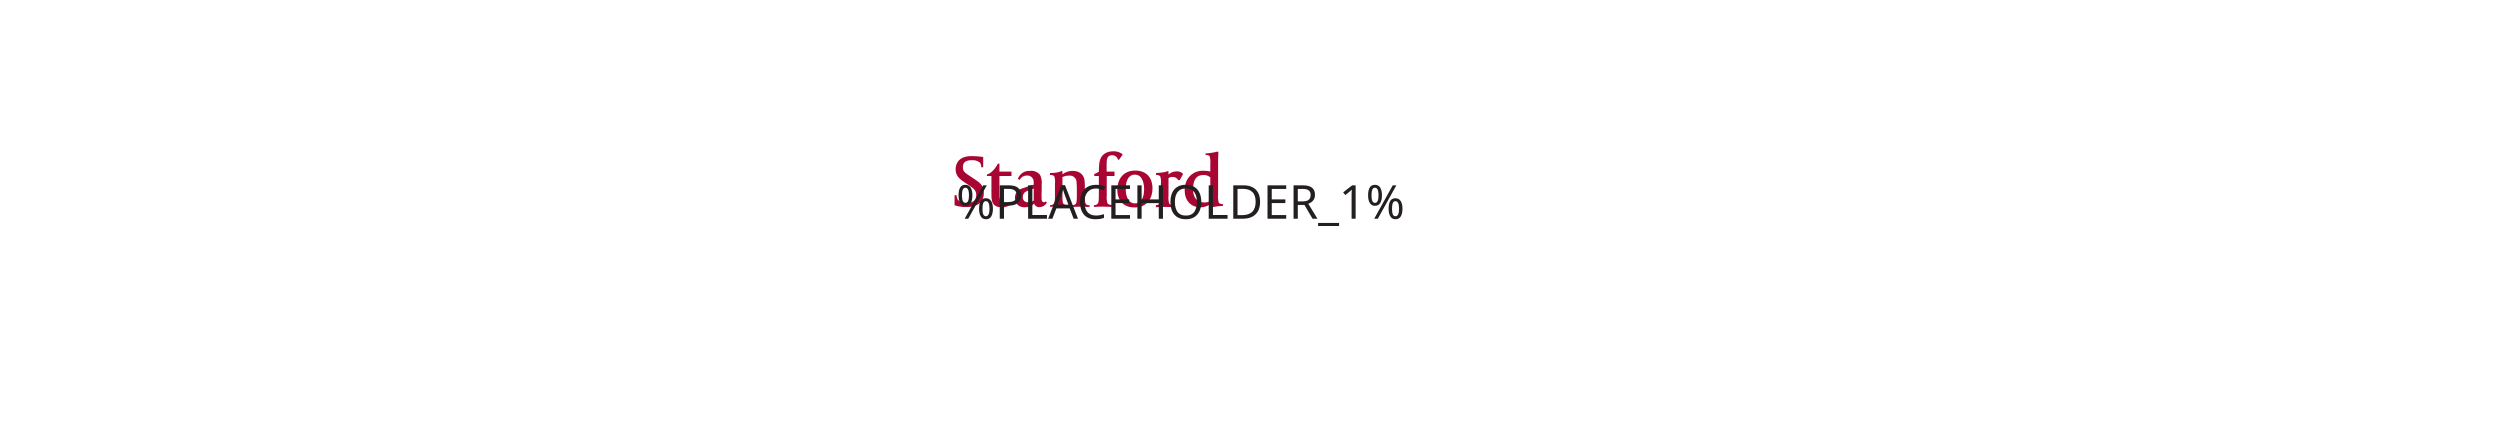
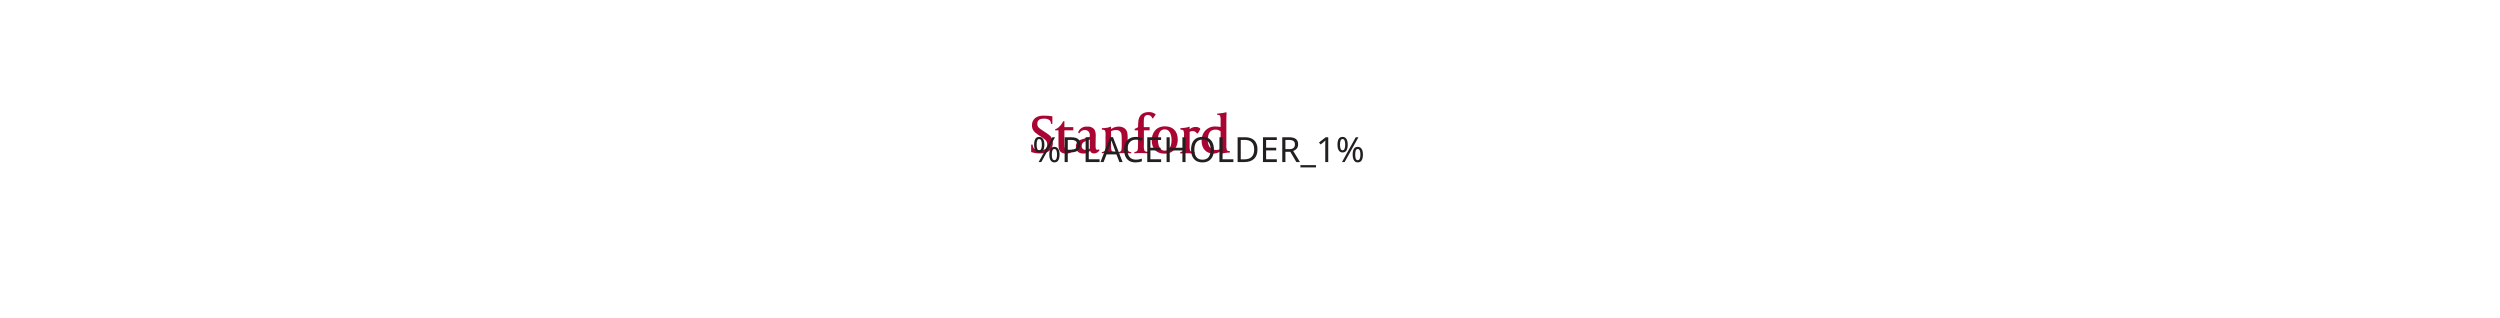
- <svg xmlns="http://www.w3.org/2000/svg" width="800px" height="137px" viewBox="0 0 450 137" version="1.1">
+ <svg xmlns="http://www.w3.org/2000/svg" width="1080px" height="137px" viewBox="0 0 450 137" version="1.1">
  <g id="stanford-line1-5" stroke="none" stroke-width="1" fill="none" fill-rule="evenodd">
    <g id="stanford-line1-1">
      <rect id="Rectangle" x="0" y="0" width="450" height="137" />
    </g>
    <g id="SU_units_1Ln" transform="translate(130, 48)" fill-rule="nonzero">
      <path d="M25.79,12.35 C24.932,12.585 24.099,12.899 23.3,13.29 C22.649,13.639 22.259,14.333 22.3,15.07 C22.253,15.529 22.419,15.984 22.751,16.304 C23.083,16.624 23.543,16.774 24,16.71 C24.637,16.72 25.261,16.535 25.79,16.18 L25.79,12.35 L25.79,12.35 Z M23.08,18.35 C20.01,18.35 19.78,16.02 19.78,15.35 C19.726,13.97 20.622,12.731 21.95,12.35 C23.95,11.61 24.4,11.52 25.79,11.09 L25.79,10.73 C25.828,10.305 25.781,9.876 25.65,9.47 C25.336,8.616 24.485,8.082 23.58,8.17 C22.701,8.149 21.877,8.599 21.42,9.35 L21.3,9.58 L20.73,9.24 L20.79,9.07 C21.394,7.522 22.944,6.554 24.6,6.69 C25.836,6.522 27.068,7.02 27.84,8 C28.266,8.914 28.442,9.925 28.35,10.93 C28.35,11.93 28.35,12.99 28.3,13.86 C28.3,14.46 28.3,14.98 28.3,15.3 C28.3,16.1 28.42,16.72 29.09,16.72 C29.222,16.727 29.353,16.688 29.46,16.61 L29.64,16.45 L30.01,16.87 L29.89,17.03 C29.403,17.796 28.567,18.268 27.66,18.29 C26.886,18.368 26.163,17.892 25.93,17.15 C25.19,17.917 24.165,18.341 23.1,18.32 L23.08,18.35 Z" id="Shape" fill="#A90533" />
      <path d="M4.36,18.27 C3.095,18.301 1.834,18.118 0.63,17.73 L0.46,17.73 L0.46,16.91 C0.46,15.81 0.46,15.38 0.46,15.04 L0.46,14.47 L1.12,14.47 L1.12,14.71 C1.132,15.208 1.312,15.687 1.63,16.07 C2.359,16.678 3.291,16.989 4.24,16.94 C6.4,16.94 7.4,16.13 7.4,14.38 C7.4,12.88 6.47,12.25 5.19,11.38 L4.99,11.24 L3.64,10.34 C1.76,9.09 0.8,8.09 0.8,6.1 C0.8,5.1 1.17,1.95 5.91,1.95 C7.082,1.948 8.252,2.035 9.41,2.21 L9.62,2.21 L9.62,2.41 C9.62,2.41 9.62,3.03 9.62,3.7 C9.62,4.37 9.62,4.7 9.62,5.16 L9.62,5.52 L9,5.52 L9,5.3 C8.998,4.79 8.801,4.3 8.45,3.93 C7.712,3.417 6.816,3.179 5.92,3.26 C3.41,3.26 3.12,4.55 3.12,5.52 C3.12,6.85 3.8,7.3 5.29,8.29 L7,9.42 C8.46,10.42 9.83,11.31 9.83,13.73 C9.83,17.83 6.01,18.27 4.37,18.27 L4.36,18.27 Z" id="Path" fill="#A90533" />
      <path d="M15.58,18.34 C13.83,18.34 12.87,17.71 12.44,16.34 C12.287,15.583 12.227,14.811 12.26,14.04 C12.26,12.23 12.26,10.78 12.26,9.1 L12.26,8.31 L10.81,8.31 L10.81,7.87 L10.96,7.81 C11.416,7.639 11.841,7.396 12.22,7.09 C12.974,6.446 13.604,5.67 14.08,4.8 L14.33,4.37 L14.82,4.37 L14.82,6.91 L18.67,6.91 L18.67,8.31 L14.82,8.31 L14.82,14.25 C14.82,16.02 15.15,17.03 16.82,17.03 C17.299,17.025 17.772,16.923 18.21,16.73 L18.44,16.61 L18.64,17.07 L18.54,17.18 C17.77,18.007 16.667,18.441 15.54,18.36 L15.58,18.34 Z" id="Path" fill="#A90533" />
      <path d="M31,18.2 L31,17.66 L31.22,17.66 C31.599,17.637 31.956,17.473 32.22,17.2 C32.57,16.81 32.59,15.84 32.59,13.92 L32.59,10.69 C32.689,9.92 32.614,9.137 32.37,8.4 C32.103,8.14 31.742,8 31.37,8.01 L31.28,8.01 L31,8 L31,7.36 L31.26,7.36 L31.43,7.36 C32.101,7.348 32.771,7.277 33.43,7.15 C33.851,7.084 34.257,6.945 34.63,6.74 L34.75,6.74 L34.98,6.87 L34.98,7.76 C35.929,7.064 37.073,6.686 38.25,6.68 C40.25,6.68 41.62,7.68 42,9.36 C42.108,10.021 42.158,10.69 42.15,11.36 L42.15,14.66 C42.15,16.52 42.22,17.05 42.57,17.38 C42.827,17.567 43.133,17.675 43.45,17.69 L43.67,17.69 L43.67,18.22 L43.11,18.22 C42.3,18.22 41.6,18.14 40.87,18.14 C40.14,18.14 39.31,18.14 38.3,18.23 L38.04,18.23 L38.04,17.7 L38.24,17.7 C38.586,17.668 38.914,17.532 39.18,17.31 C39.55,16.94 39.56,16.08 39.59,15.31 C39.59,15.19 39.59,15.06 39.59,14.92 C39.59,14.5 39.59,13.61 39.59,12.92 C39.605,12.059 39.575,11.198 39.5,10.34 C39.508,9.723 39.248,9.133 38.788,8.723 C38.327,8.313 37.712,8.122 37.1,8.2 C36.365,8.18 35.637,8.341 34.98,8.67 L34.98,14.61 C34.98,16.47 35.06,17 35.41,17.33 C35.663,17.517 35.966,17.625 36.28,17.64 L36.5,17.64 L36.5,18.17 L35.9,18.17 C35.12,18.17 34.44,18.1 33.73,18.1 C33.02,18.1 32.14,18.1 31.13,18.19 L30.88,18.19 L31,18.2 Z" id="Path" fill="#A90533" />
      <path d="M45.05,18.2 L45.05,17.65 L45.27,17.65 C45.649,17.625 46.005,17.461 46.27,17.19 C46.62,16.8 46.63,15.84 46.63,13.92 L46.63,8.31 L45.17,8.31 L45.17,7.68 L45.32,7.62 C45.791,7.45 46.235,7.214 46.64,6.92 C46.628,5.917 46.685,4.915 46.81,3.92 C47.26,1.59 48.81,0.41 51.35,0.41 C52.339,0.39 53.308,0.692 54.11,1.27 L54.19,1.34 L54.19,1.58 L53.07,3.14 L52.8,3.14 L52.74,3 C52.469,2.182 51.691,1.64 50.83,1.67 C50.414,1.657 50.007,1.8 49.69,2.07 C49.2,2.56 49.12,3.29 49.12,4.73 L49.12,6.91 L51.64,6.91 L51.64,8.31 L49.16,8.31 L49.16,14.58 C49.062,15.425 49.148,16.281 49.41,17.09 C49.72,17.57 50.68,17.6 50.97,17.6 L51.2,17.6 L51.2,18.21 L50.95,18.21 C49.71,18.15 48.78,18.12 48.12,18.12 C47.28,18.12 46.32,18.12 45.31,18.21 L45.05,18.21 L45.05,18.2 Z" id="Path" fill="#A90533" />
      <path d="M58.19,7.89 C57.613,7.862 57.045,8.043 56.59,8.4 C55.68,9.16 55.23,10.55 55.23,12.52 C55.23,13.28 55.37,17.08 58.15,17.08 C58.727,17.108 59.295,16.927 59.75,16.57 C60.66,15.81 61.12,14.42 61.12,12.45 C61.12,11.69 60.97,7.89 58.19,7.89 L58.19,7.89 Z M58.05,18.39 C54.6,18.39 52.54,16.24 52.54,12.64 C52.54,9.85 54.05,6.58 58.29,6.58 C61.74,6.58 63.8,8.73 63.8,12.33 C63.8,15.13 62.29,18.39 58.05,18.39 Z" id="Shape" fill="#A90533" />
      <path d="M64.89,18.2 L64.89,17.63 L65.11,17.63 C65.49,17.603 65.847,17.436 66.11,17.16 C66.46,16.77 66.48,15.84 66.48,13.92 L66.48,10.69 C66.579,9.92 66.504,9.137 66.26,8.4 C65.996,8.136 65.633,7.995 65.26,8.01 L65.17,8.01 L64.95,8.01 L64.95,7.33 L65.38,7.33 C66.052,7.313 66.721,7.239 67.38,7.11 C67.794,7.05 68.2,6.943 68.59,6.79 L68.72,6.73 L68.92,6.84 L68.92,7.84 C69.628,7.182 70.563,6.824 71.53,6.84 C72.22,6.805 72.898,7.03 73.43,7.47 L73.5,7.54 L73.5,7.89 L72.5,9.64 L72.04,9.64 L71.97,9.53 C71.575,8.918 70.877,8.569 70.15,8.62 C69.713,8.612 69.284,8.737 68.92,8.98 L68.92,14.67 C68.827,15.508 68.908,16.356 69.16,17.16 C69.48,17.63 70.44,17.67 70.72,17.67 L71,17.67 L71,18.3 L70.75,18.3 C69.51,18.24 68.58,18.21 67.91,18.21 C67.07,18.21 66.12,18.21 65.11,18.3 L64.85,18.3 L64.89,18.2 Z" id="Path" fill="#A90533" />
      <path d="M80.05,8 C77.84,8 76.77,9.51 76.77,12.61 C76.77,13.87 77.13,16.79 80.41,16.79 L80.51,16.79 C81.137,16.8 81.755,16.641 82.3,16.33 L82.3,8.76 C81.679,8.221 80.871,7.948 80.05,8 L80.05,8 Z M82.65,18.4 L82.35,18.29 L82.35,17.29 C81.437,17.973 80.33,18.344 79.19,18.35 C76.09,18.35 74.09,16.2 74.09,12.87 C74.082,11.838 74.29,10.817 74.7,9.87 C75.675,7.799 77.804,6.523 80.09,6.64 C80.832,6.636 81.573,6.71 82.3,6.86 L82.3,4.45 C82.393,3.624 82.318,2.787 82.08,1.99 C81.818,1.722 81.454,1.58 81.08,1.6 L81,1.6 L80.79,1.6 L80.79,1.09 L81.03,1.09 C81.842,1.026 82.649,0.919 83.45,0.77 C83.829,0.716 84.204,0.632 84.57,0.52 L84.68,0.52 L84.88,0.64 L84.88,0.75 C84.8,1.68 84.79,3.67 84.79,5.16 L84.79,14.38 C84.698,15.22 84.773,16.069 85.01,16.88 C85.268,17.155 85.633,17.305 86.01,17.29 L86.32,17.29 L86.32,17.9 L86.08,17.9 C85.346,17.931 84.615,18.008 83.89,18.13 C83.499,18.177 83.113,18.264 82.74,18.39 L82.63,18.39 L82.65,18.4 Z" id="Shape" fill="#A90533" />
      <g id="%PLACEHOLDER1%" transform="translate(1, 22)" fill="#231F20" font-family="SourceSansPro-Regular, Source Sans Pro" font-size="15" font-weight="normal">
        <g id="Group">
          <text id="%PLACEHOLDER1%">
                        %PLACEHOLDER_1%
                    </text>
        </g>
      </g>
    </g>
  </g>
</svg>
